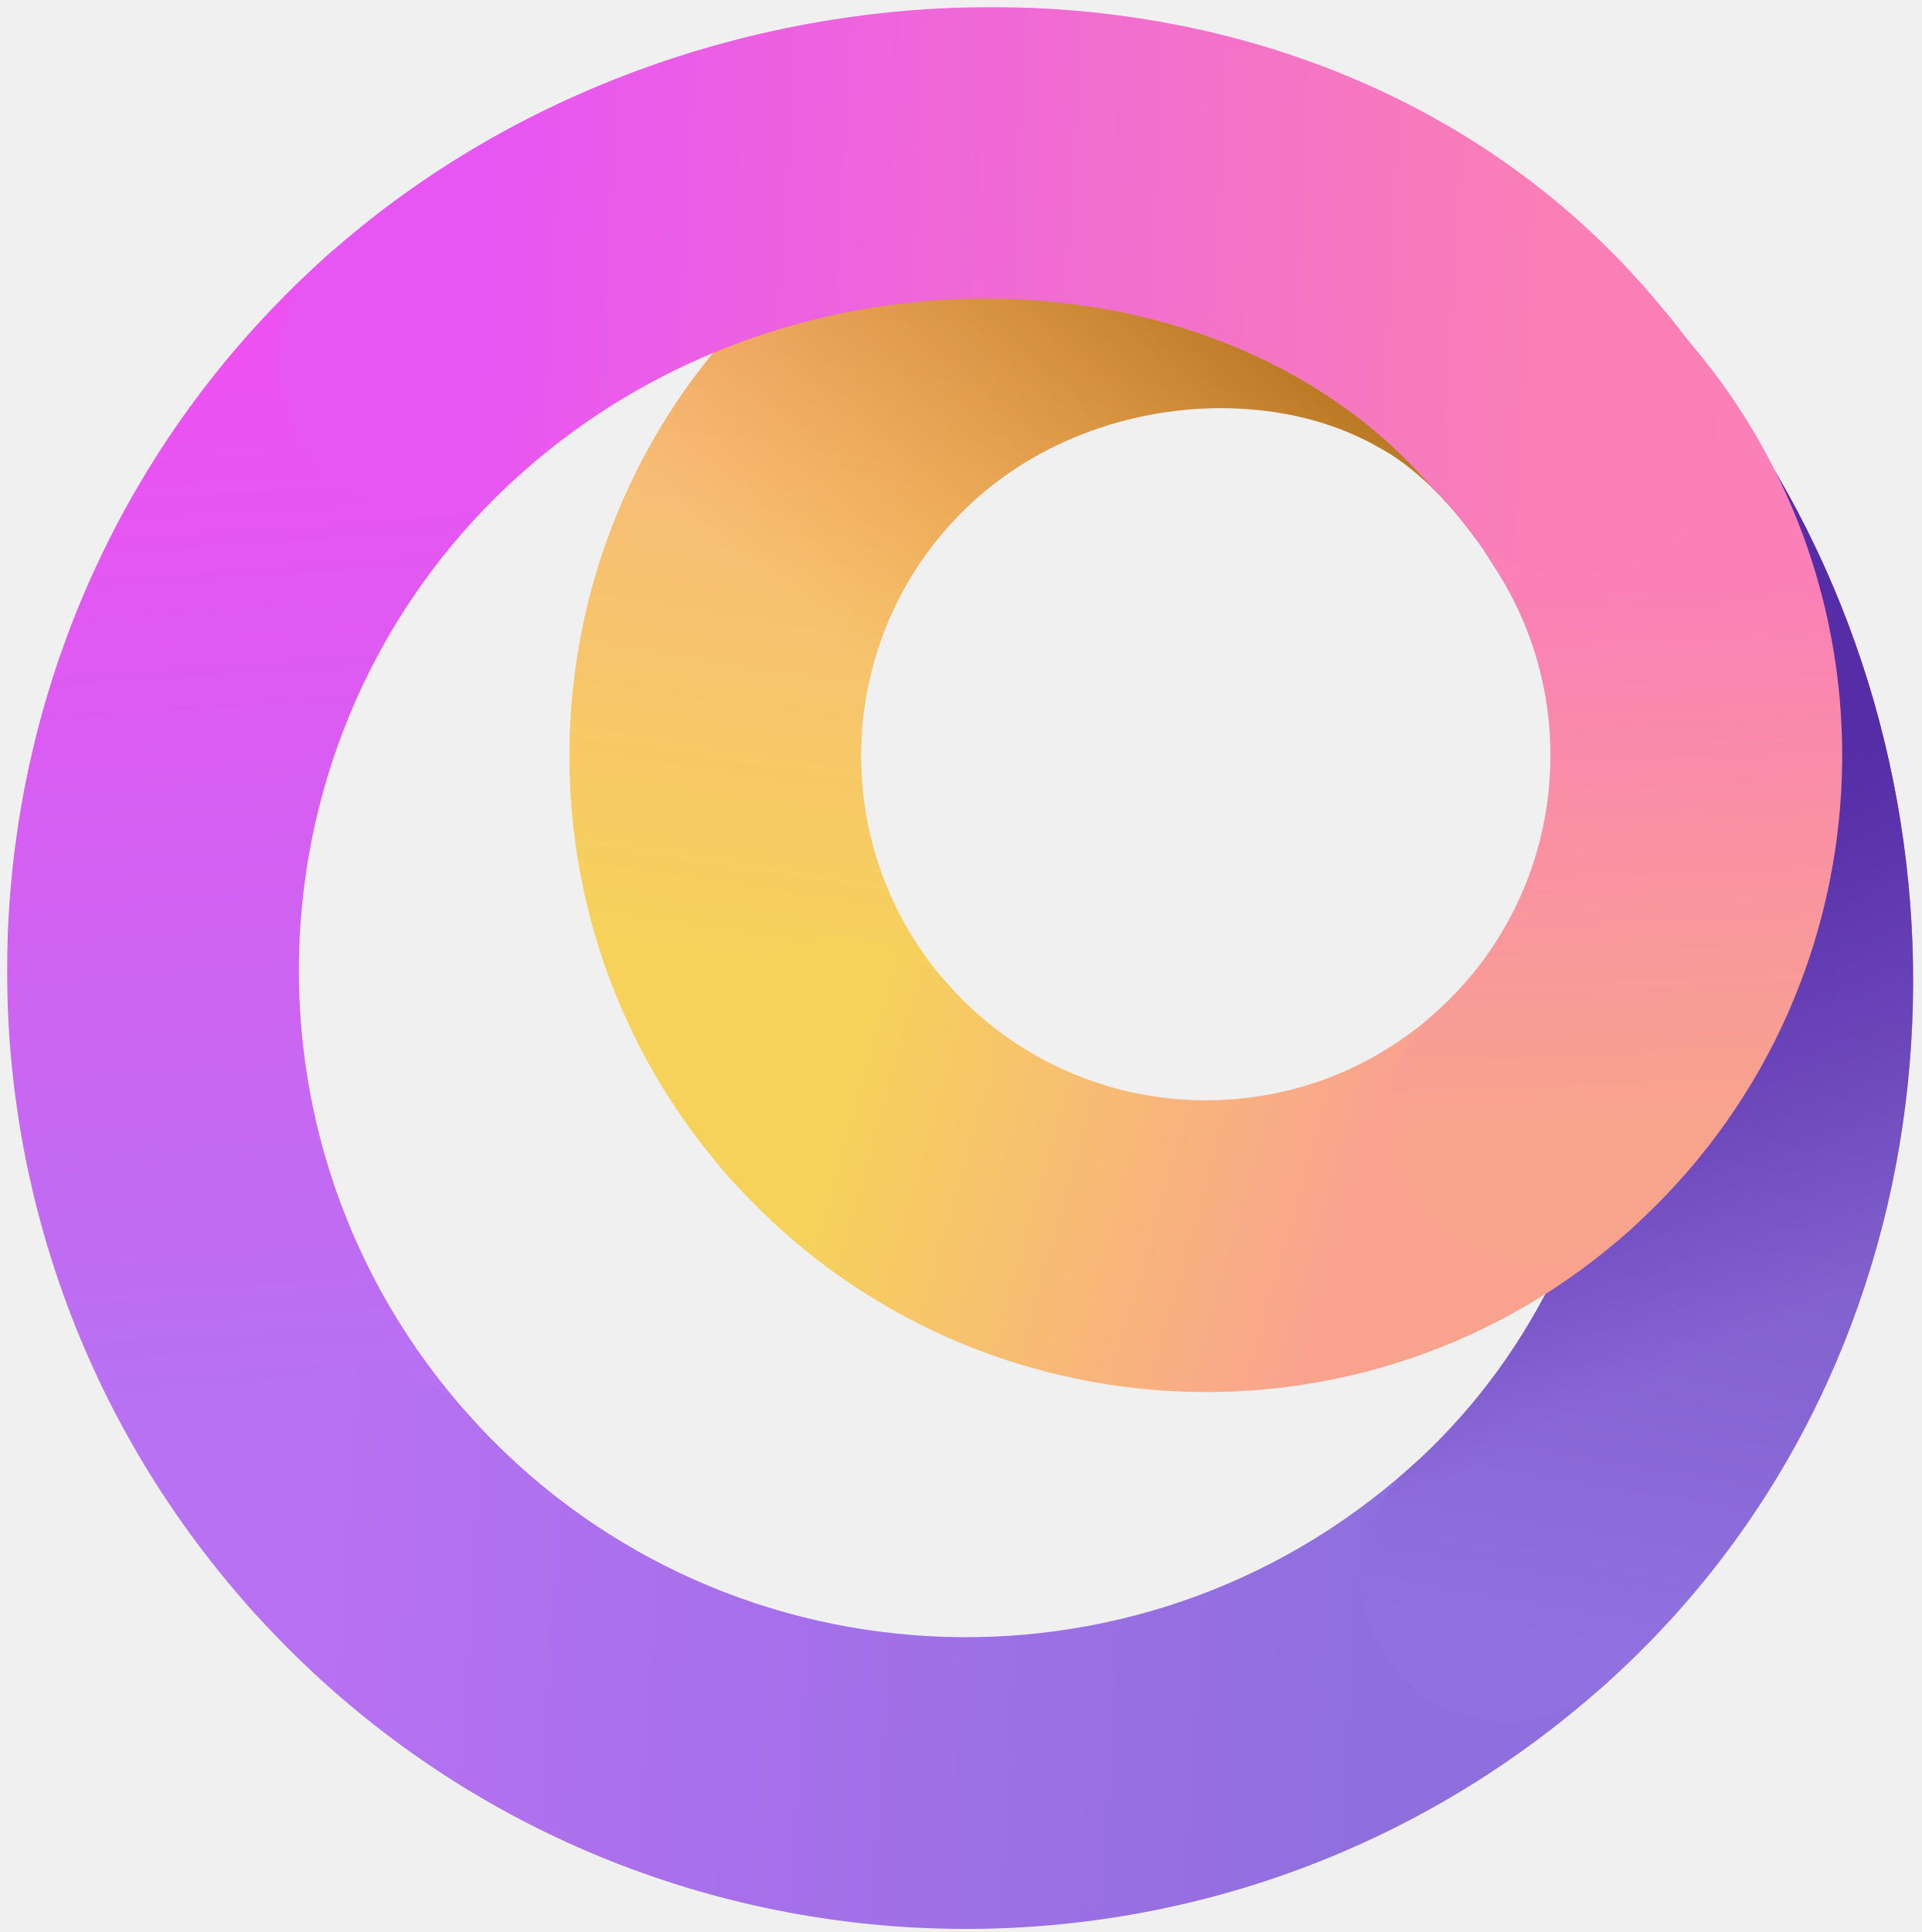
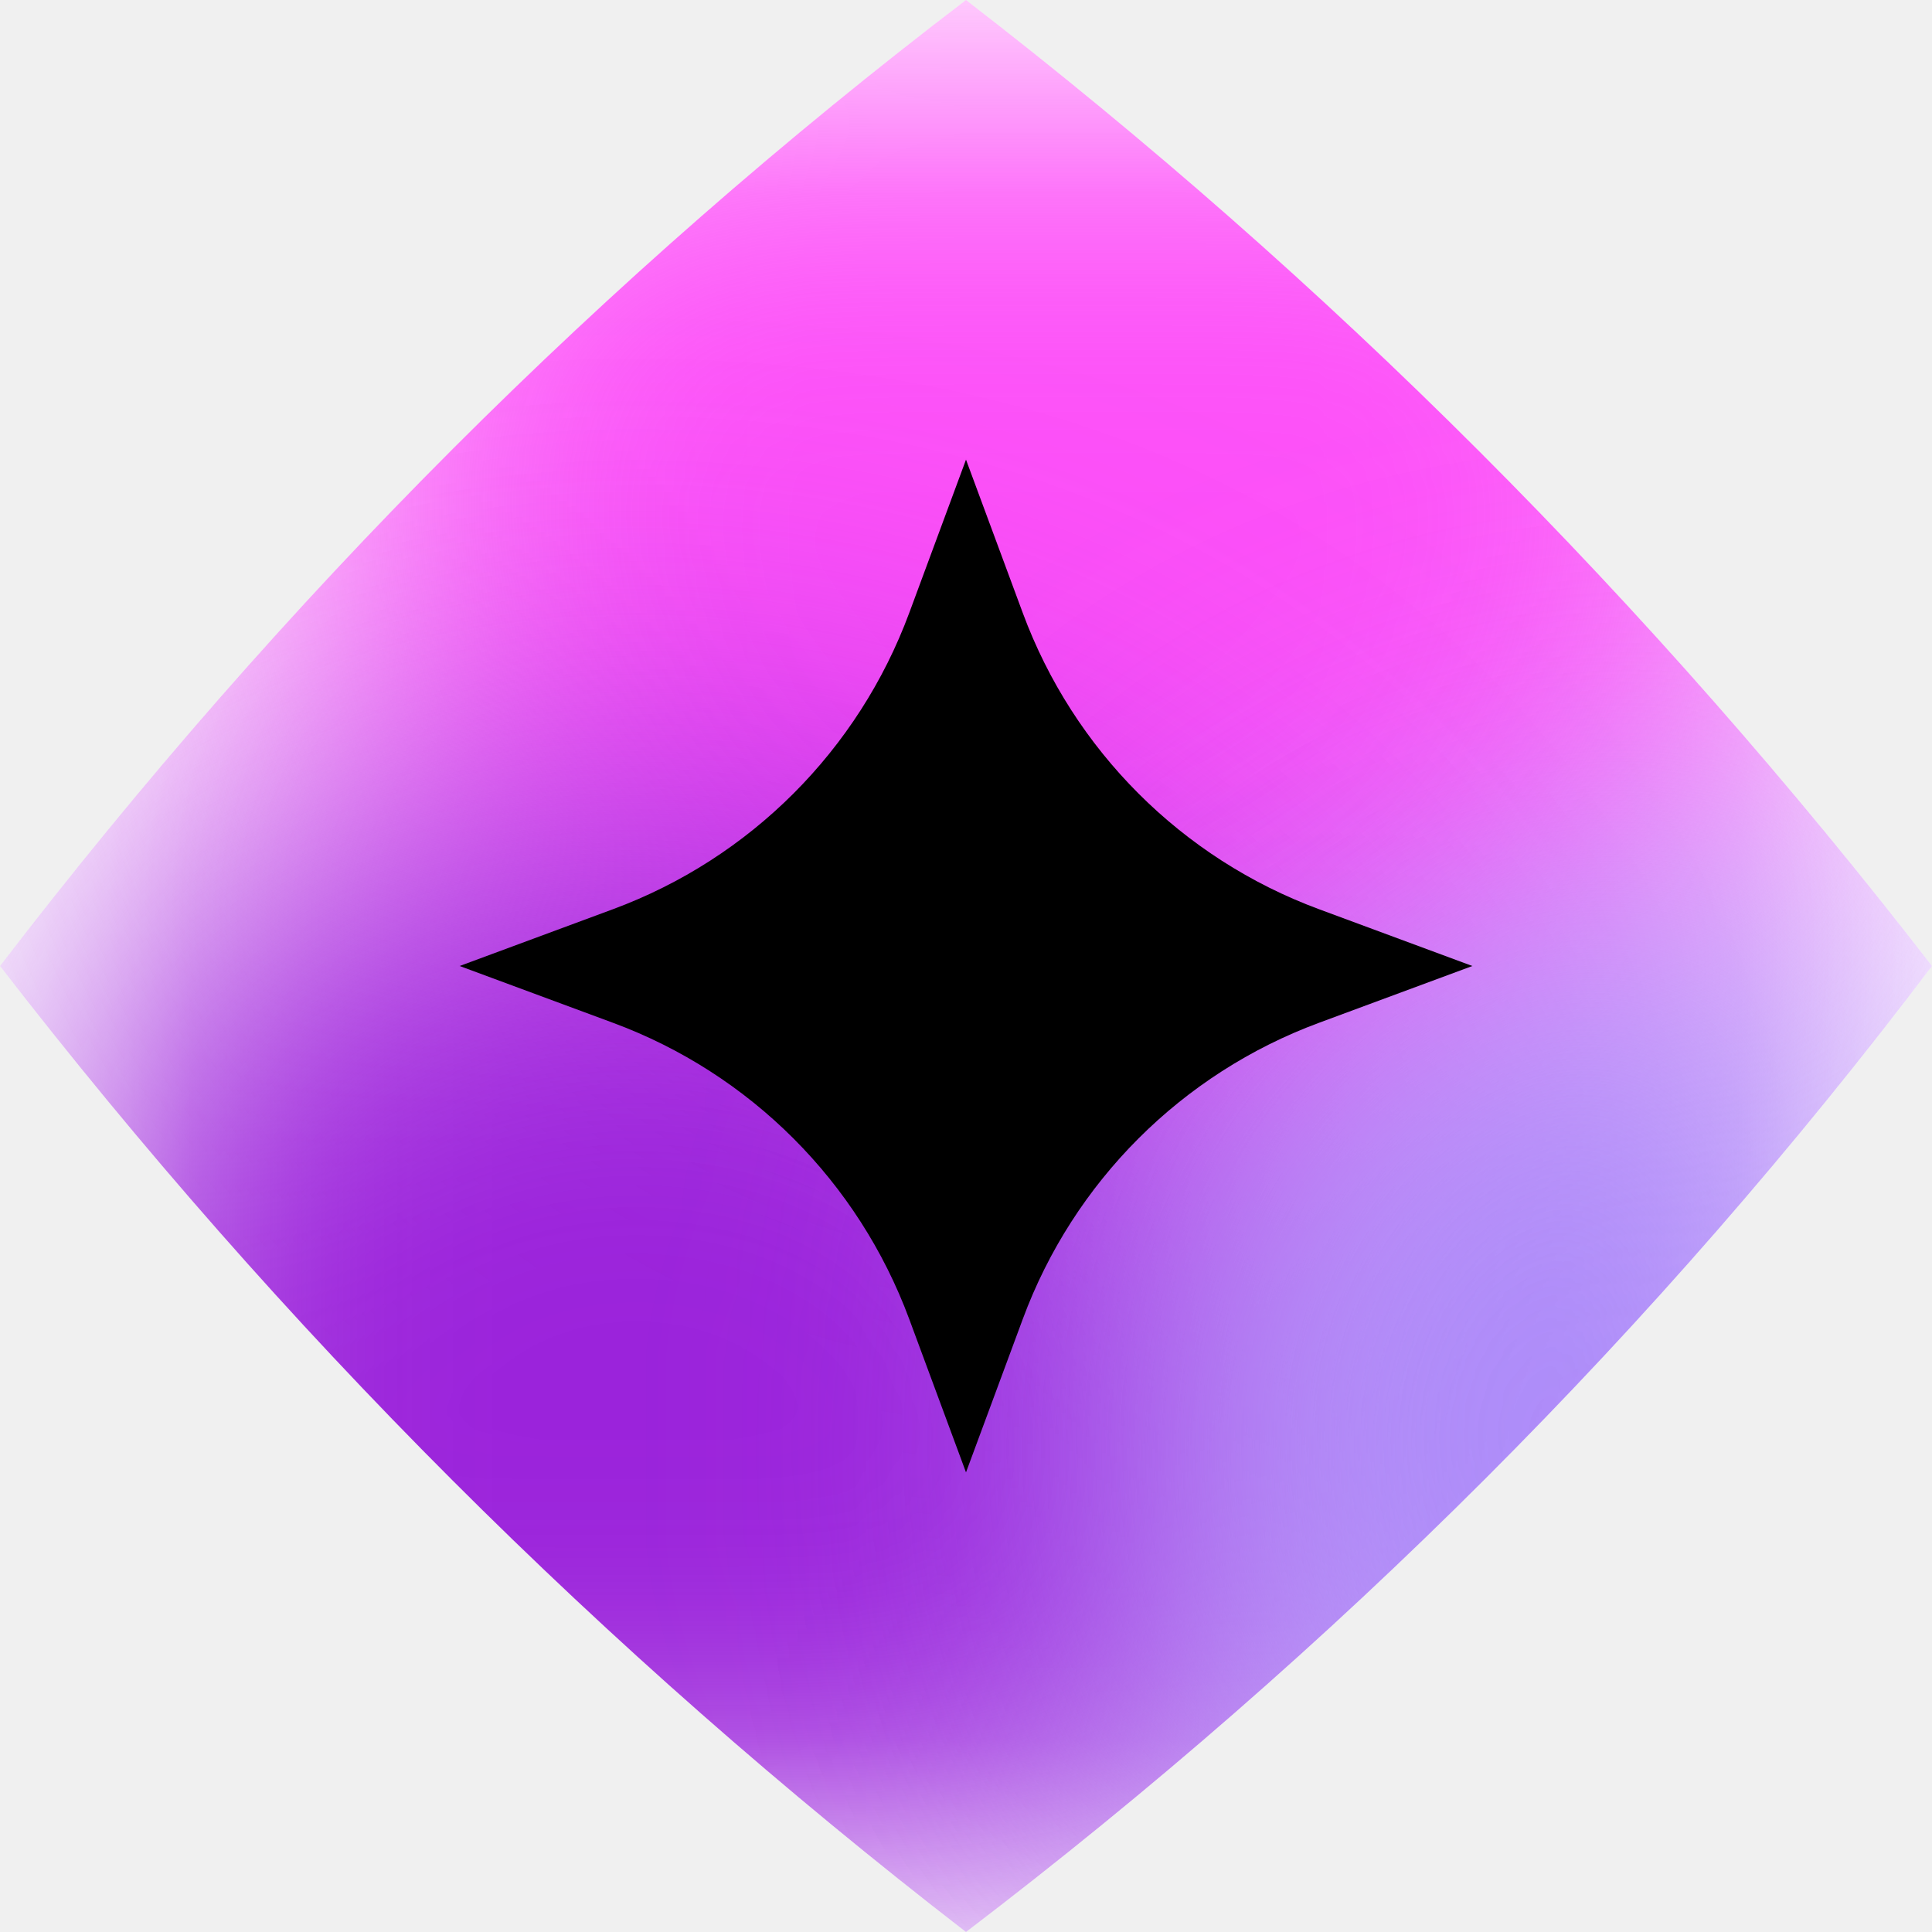
- <svg xmlns="http://www.w3.org/2000/svg" width="183" height="184" viewBox="0 0 183 184" fill="none">
-   <mask id="mask0_0_10" style="mask-type:luminance" maskUnits="userSpaceOnUse" x="0" y="0" width="183" height="184">
-     <path d="M182.244 0.677H0.676V183.709H182.244V0.677Z" fill="white" />
-   </mask>
-   <g mask="url(#mask0_0_10)">
-     <path fill-rule="evenodd" clip-rule="evenodd" d="M93.056 47.423C99.733 41.493 108.967 38.495 117.891 38.907C122.987 39.142 127.559 40.449 131.322 42.614C134.574 44.358 137.838 47.558 140.526 51.303C145.263 55.438 152.383 55.948 157.726 52.136C163.971 47.679 165.423 39.003 160.966 32.757C150.864 18.602 134.827 11.873 119.172 11.151C103.537 10.429 86.979 15.573 74.439 26.795C74.397 26.833 74.356 26.871 74.314 26.909C49.484 49.226 47.368 87.468 69.66 112.378C74.777 118.094 83.56 118.583 89.277 113.465C94.995 108.348 95.482 99.565 90.365 93.848C78.284 80.348 79.445 59.595 92.952 47.517C92.987 47.485 93.022 47.454 93.056 47.423Z" fill="url(#paint0_linear_0_10)" />
-     <mask id="mask1_0_10" style="mask-type:alpha" maskUnits="userSpaceOnUse" x="54" y="11" width="110" height="107">
-       <path fill-rule="evenodd" clip-rule="evenodd" d="M93.059 47.421C99.736 41.492 108.969 38.495 117.892 38.907C122.987 39.142 127.559 40.448 131.323 42.613C134.575 44.358 137.838 47.558 140.527 51.303C145.264 55.438 152.384 55.947 157.727 52.136C163.972 47.679 165.423 39.003 160.966 32.757C150.865 18.601 134.828 11.873 119.173 11.151C103.538 10.429 86.98 15.573 74.44 26.795C74.397 26.834 74.354 26.872 74.312 26.911C49.484 49.229 47.37 87.469 69.661 112.378C74.778 118.094 83.561 118.583 89.278 113.465C94.996 108.348 95.483 99.565 90.366 93.848C78.285 80.348 79.445 59.595 92.953 47.517C92.989 47.485 93.024 47.453 93.059 47.421Z" fill="url(#paint1_linear_0_10)" />
+ <svg xmlns="http://www.w3.org/2000/svg" width="21" height="21" viewBox="0 0 21 21" fill="none">
+   <g clip-path="url(#clip0_22523_344)">
+     <path d="M21 10.5C18.027 14.43 14.527 17.931 10.5 21C6.553 17.951 3.054 14.45 0 10.5C3.067 6.503 6.564 3.001 10.5 0C14.444 3.044 17.942 6.546 21 10.5Z" fill="white" />
+     <mask id="mask0_22523_344" style="mask-type:alpha" maskUnits="userSpaceOnUse" x="0" y="0" width="21" height="21">
+       <path d="M21 10.5C18.027 14.43 14.527 17.931 10.5 21C6.553 17.951 3.054 14.45 0 10.5C3.067 6.503 6.564 3.001 10.5 0C14.444 3.044 17.942 6.546 21 10.5Z" fill="white" />
    </mask>
-     <g mask="url(#mask1_0_10)">
-       <g style="mix-blend-mode:multiply">
-         <path d="M75.249 15.4L28.052 61.552L114.299 74.958L149.009 47.708V29.428L75.249 15.4Z" fill="url(#paint2_linear_0_10)" />
+     <g mask="url(#mask0_22523_344)">
+       <g filter="url(#filter0_f_22523_344)">
+         <path d="M3.167 5.333C3.167 9.936 6.898 13.667 11.5 13.667C16.102 13.667 19.833 9.936 19.833 5.333C19.833 0.731 16.102 -3 11.5 -3C6.898 -3 3.167 0.731 3.167 5.333Z" fill="#FD50F8" />
+       </g>
+       <g filter="url(#filter1_f_22523_344)">
+         <path d="M7.333 8.667H6.5C2.358 8.667 -1 12.024 -1 16.167C-1 20.309 2.358 23.667 6.5 23.667H7.333C11.476 23.667 14.833 20.309 14.833 16.167C14.833 12.024 11.476 8.667 7.333 8.667Z" fill="#9B23DB" />
+       </g>
+       <g filter="url(#filter2_f_22523_344)">
+         <path d="M24 16.167V15.333C24 12.112 21.388 9.5 18.167 9.5C14.945 9.5 12.333 12.112 12.333 15.333V16.167C12.333 19.388 14.945 22 18.167 22C21.388 22 24 19.388 24 16.167Z" fill="#AB89F9" />
      </g>
    </g>
-     <path fill-rule="evenodd" clip-rule="evenodd" d="M50.731 25.467C55.846 31.186 55.355 39.969 49.636 45.083C23.49 68.463 21.25 108.602 44.631 134.75C49.745 140.47 49.255 149.252 43.535 154.365C37.816 159.481 29.033 158.991 23.919 153.271C-9.69 115.685 -6.472 57.981 31.114 24.371C36.834 19.256 45.617 19.747 50.731 25.467Z" fill="url(#paint3_linear_0_10)" />
-     <path fill-rule="evenodd" clip-rule="evenodd" d="M25.014 133.654C30.734 128.54 39.517 129.03 44.631 134.75C68.01 160.894 108.15 163.135 134.297 139.754C140.016 134.64 148.8 135.131 153.914 140.85C159.028 146.57 158.537 155.352 152.818 160.466C115.234 194.074 57.529 190.857 23.919 153.271C18.804 147.551 19.295 138.767 25.014 133.654Z" fill="url(#paint4_linear_0_10)" />
-     <path fill-rule="evenodd" clip-rule="evenodd" d="M150.288 40.268C156.918 36.405 165.423 38.647 169.287 45.276C190.36 81.432 186.166 130.648 152.833 160.464C147.113 165.578 138.331 165.089 133.215 159.37C128.099 153.652 128.59 144.868 134.308 139.754C156.731 119.697 160.463 85.317 145.281 59.267C141.419 52.638 143.659 44.132 150.288 40.268Z" fill="url(#paint5_linear_0_10)" />
-     <mask id="mask2_0_10" style="mask-type:alpha" maskUnits="userSpaceOnUse" x="129" y="38" width="54" height="127">
-       <path fill-rule="evenodd" clip-rule="evenodd" d="M150.287 40.268C156.916 36.405 165.422 38.647 169.285 45.276C190.358 81.432 186.165 130.646 152.831 160.464C147.111 165.578 138.329 165.089 133.213 159.37C128.098 153.652 128.588 144.868 134.306 139.752C156.729 119.697 160.461 85.317 145.279 59.267C141.417 52.638 143.657 44.132 150.287 40.268Z" fill="url(#paint6_linear_0_10)" />
-     </mask>
-     <g mask="url(#mask2_0_10)">
-       <g style="mix-blend-mode:multiply">
-         <path d="M144.76 97.289L98.289 145.754L166.407 165.139L195.614 94.878L157.129 11.186L153.694 81.102L144.76 97.289Z" fill="url(#paint7_linear_0_10)" />
-       </g>
-     </g>
-     <path fill-rule="evenodd" clip-rule="evenodd" d="M153.081 24.109L157.145 28.604L161.217 33.099C161.117 32.948 161.01 32.792 160.897 32.631L161.27 33.034C161.102 32.811 160.791 32.423 160.379 31.923C158.519 29.457 155.558 26.246 153.081 24.109Z" fill="#F97CBF" />
-     <path fill-rule="evenodd" clip-rule="evenodd" d="M70.764 92.757C76.484 87.642 85.267 88.133 90.382 93.852C102.46 107.36 123.214 108.521 136.712 96.439C142.43 91.323 151.214 91.81 156.33 97.527C161.447 103.245 160.96 112.028 155.242 117.144C130.295 139.47 91.971 137.314 69.669 112.374C64.555 106.654 65.045 97.872 70.764 92.757Z" fill="url(#paint8_linear_0_10)" />
-     <path fill-rule="evenodd" clip-rule="evenodd" d="M160.01 31.562C154.893 25.844 146.111 25.357 140.393 30.474C135.442 34.905 134.413 42.084 137.549 47.642C139.273 49.506 140.878 51.651 142.249 53.907C151.077 67.261 149.008 85.433 136.718 96.423C130.998 101.537 130.507 110.321 135.623 116.04C140.737 121.758 149.519 122.249 155.239 117.135C180.179 94.833 182.337 56.51 160.01 31.562Z" fill="url(#paint9_linear_0_10)" />
-     <path fill-rule="evenodd" clip-rule="evenodd" d="M136.389 46.451C116.79 23.532 75.656 21.83 49.636 45.097C43.917 50.212 35.134 49.721 30.02 44.002C24.905 38.282 25.395 29.499 31.115 24.385C67.871 -8.483 130.682 -8.483 160.858 32.62C165.397 38.805 164.065 47.499 157.88 52.04C152.545 55.956 145.344 55.503 140.551 51.337C139.273 49.553 137.866 47.892 136.389 46.451Z" fill="url(#paint10_linear_0_10)" />
+     <path d="M10.5 4.996L11.117 6.662C11.669 8.154 12.845 9.331 14.338 9.883L16.004 10.5L14.338 11.117C12.846 11.669 11.669 12.845 11.117 14.338L10.5 16.004L9.883 14.338C9.33 12.846 8.155 11.669 6.662 11.117L4.996 10.5L6.662 9.883C8.154 9.331 9.33 8.155 9.883 6.662L10.5 4.996Z" fill="black" />
  </g>
  <defs>
-     <linearGradient id="paint0_linear_0_10" x1="76.106" y1="92.626" x2="85.47" y2="32.426" gradientUnits="userSpaceOnUse">
-       <stop stop-color="#F6D25B" />
-       <stop offset="1" stop-color="#F8B580" />
-     </linearGradient>
-     <linearGradient id="paint1_linear_0_10" x1="76.106" y1="92.626" x2="85.471" y2="32.426" gradientUnits="userSpaceOnUse">
-       <stop stop-color="#F6D25B" />
-       <stop offset="1" stop-color="#F8B580" />
-     </linearGradient>
-     <linearGradient id="paint2_linear_0_10" x1="118.077" y1="4.048" x2="64.141" y2="66.311" gradientUnits="userSpaceOnUse">
-       <stop stop-color="#895200" />
-       <stop offset="0.833" stop-color="#E28800" stop-opacity="0" />
-     </linearGradient>
-     <linearGradient id="paint3_linear_0_10" x1="27.472" y1="34.727" x2="34.148" y2="132.429" gradientUnits="userSpaceOnUse">
-       <stop stop-color="#ED51F2" />
-       <stop offset="1" stop-color="#B771F2" />
-     </linearGradient>
-     <linearGradient id="paint4_linear_0_10" x1="27.278" y1="138.11" x2="130.876" y2="144.35" gradientUnits="userSpaceOnUse">
-       <stop stop-color="#B971F3" />
-       <stop offset="1" stop-color="#8F6FDE" />
-     </linearGradient>
-     <linearGradient id="paint5_linear_0_10" x1="156.372" y1="60.418" x2="140.328" y2="155.37" gradientUnits="userSpaceOnUse">
-       <stop stop-color="#6A4BB2" />
-       <stop offset="1" stop-color="#9170E0" />
-     </linearGradient>
-     <linearGradient id="paint6_linear_0_10" x1="156.371" y1="51.823" x2="137.643" y2="154.162" gradientUnits="userSpaceOnUse">
-       <stop stop-color="#6A4BB2" />
-       <stop offset="1" stop-color="#9170E0" />
-     </linearGradient>
-     <linearGradient id="paint7_linear_0_10" x1="133.421" y1="91.089" x2="157.565" y2="142.018" gradientUnits="userSpaceOnUse">
-       <stop stop-color="#542DA7" />
-       <stop offset="0.833" stop-color="#5F2EAF" stop-opacity="0" />
-     </linearGradient>
-     <linearGradient id="paint8_linear_0_10" x1="83.464" y1="93.294" x2="130.954" y2="106.672" gradientUnits="userSpaceOnUse">
-       <stop stop-color="#F6D25B" />
-       <stop offset="1" stop-color="#F9A38F" />
-     </linearGradient>
-     <linearGradient id="paint9_linear_0_10" x1="151.768" y1="56.205" x2="153.765" y2="106.779" gradientUnits="userSpaceOnUse">
-       <stop stop-color="#FA80B7" />
-       <stop offset="1" stop-color="#F8A48D" />
-     </linearGradient>
-     <linearGradient id="paint10_linear_0_10" x1="44" y1="31.088" x2="146.34" y2="36.439" gradientUnits="userSpaceOnUse">
-       <stop stop-color="#E755F3" />
-       <stop offset="1" stop-color="#F97FB6" />
-     </linearGradient>
+     <filter id="filter0_f_22523_344" x="-4.333" y="-10.5" width="31.667" height="31.667" filterUnits="userSpaceOnUse" color-interpolation-filters="sRGB">
+       <feFlood flood-opacity="0" result="BackgroundImageFix" />
+       <feBlend mode="normal" in="SourceGraphic" in2="BackgroundImageFix" result="shape" />
+       <feGaussianBlur stdDeviation="3.75" result="effect1_foregroundBlur_22523_344" />
+     </filter>
+     <filter id="filter1_f_22523_344" x="-8.5" y="1.167" width="30.833" height="30" filterUnits="userSpaceOnUse" color-interpolation-filters="sRGB">
+       <feFlood flood-opacity="0" result="BackgroundImageFix" />
+       <feBlend mode="normal" in="SourceGraphic" in2="BackgroundImageFix" result="shape" />
+       <feGaussianBlur stdDeviation="3.75" result="effect1_foregroundBlur_22523_344" />
+     </filter>
+     <filter id="filter2_f_22523_344" x="4.833" y="2" width="26.667" height="27.5" filterUnits="userSpaceOnUse" color-interpolation-filters="sRGB">
+       <feFlood flood-opacity="0" result="BackgroundImageFix" />
+       <feBlend mode="normal" in="SourceGraphic" in2="BackgroundImageFix" result="shape" />
+       <feGaussianBlur stdDeviation="3.75" result="effect1_foregroundBlur_22523_344" />
+     </filter>
+     <clipPath id="clip0_22523_344">
+       <rect width="21" height="21" fill="white" />
+     </clipPath>
  </defs>
</svg>
